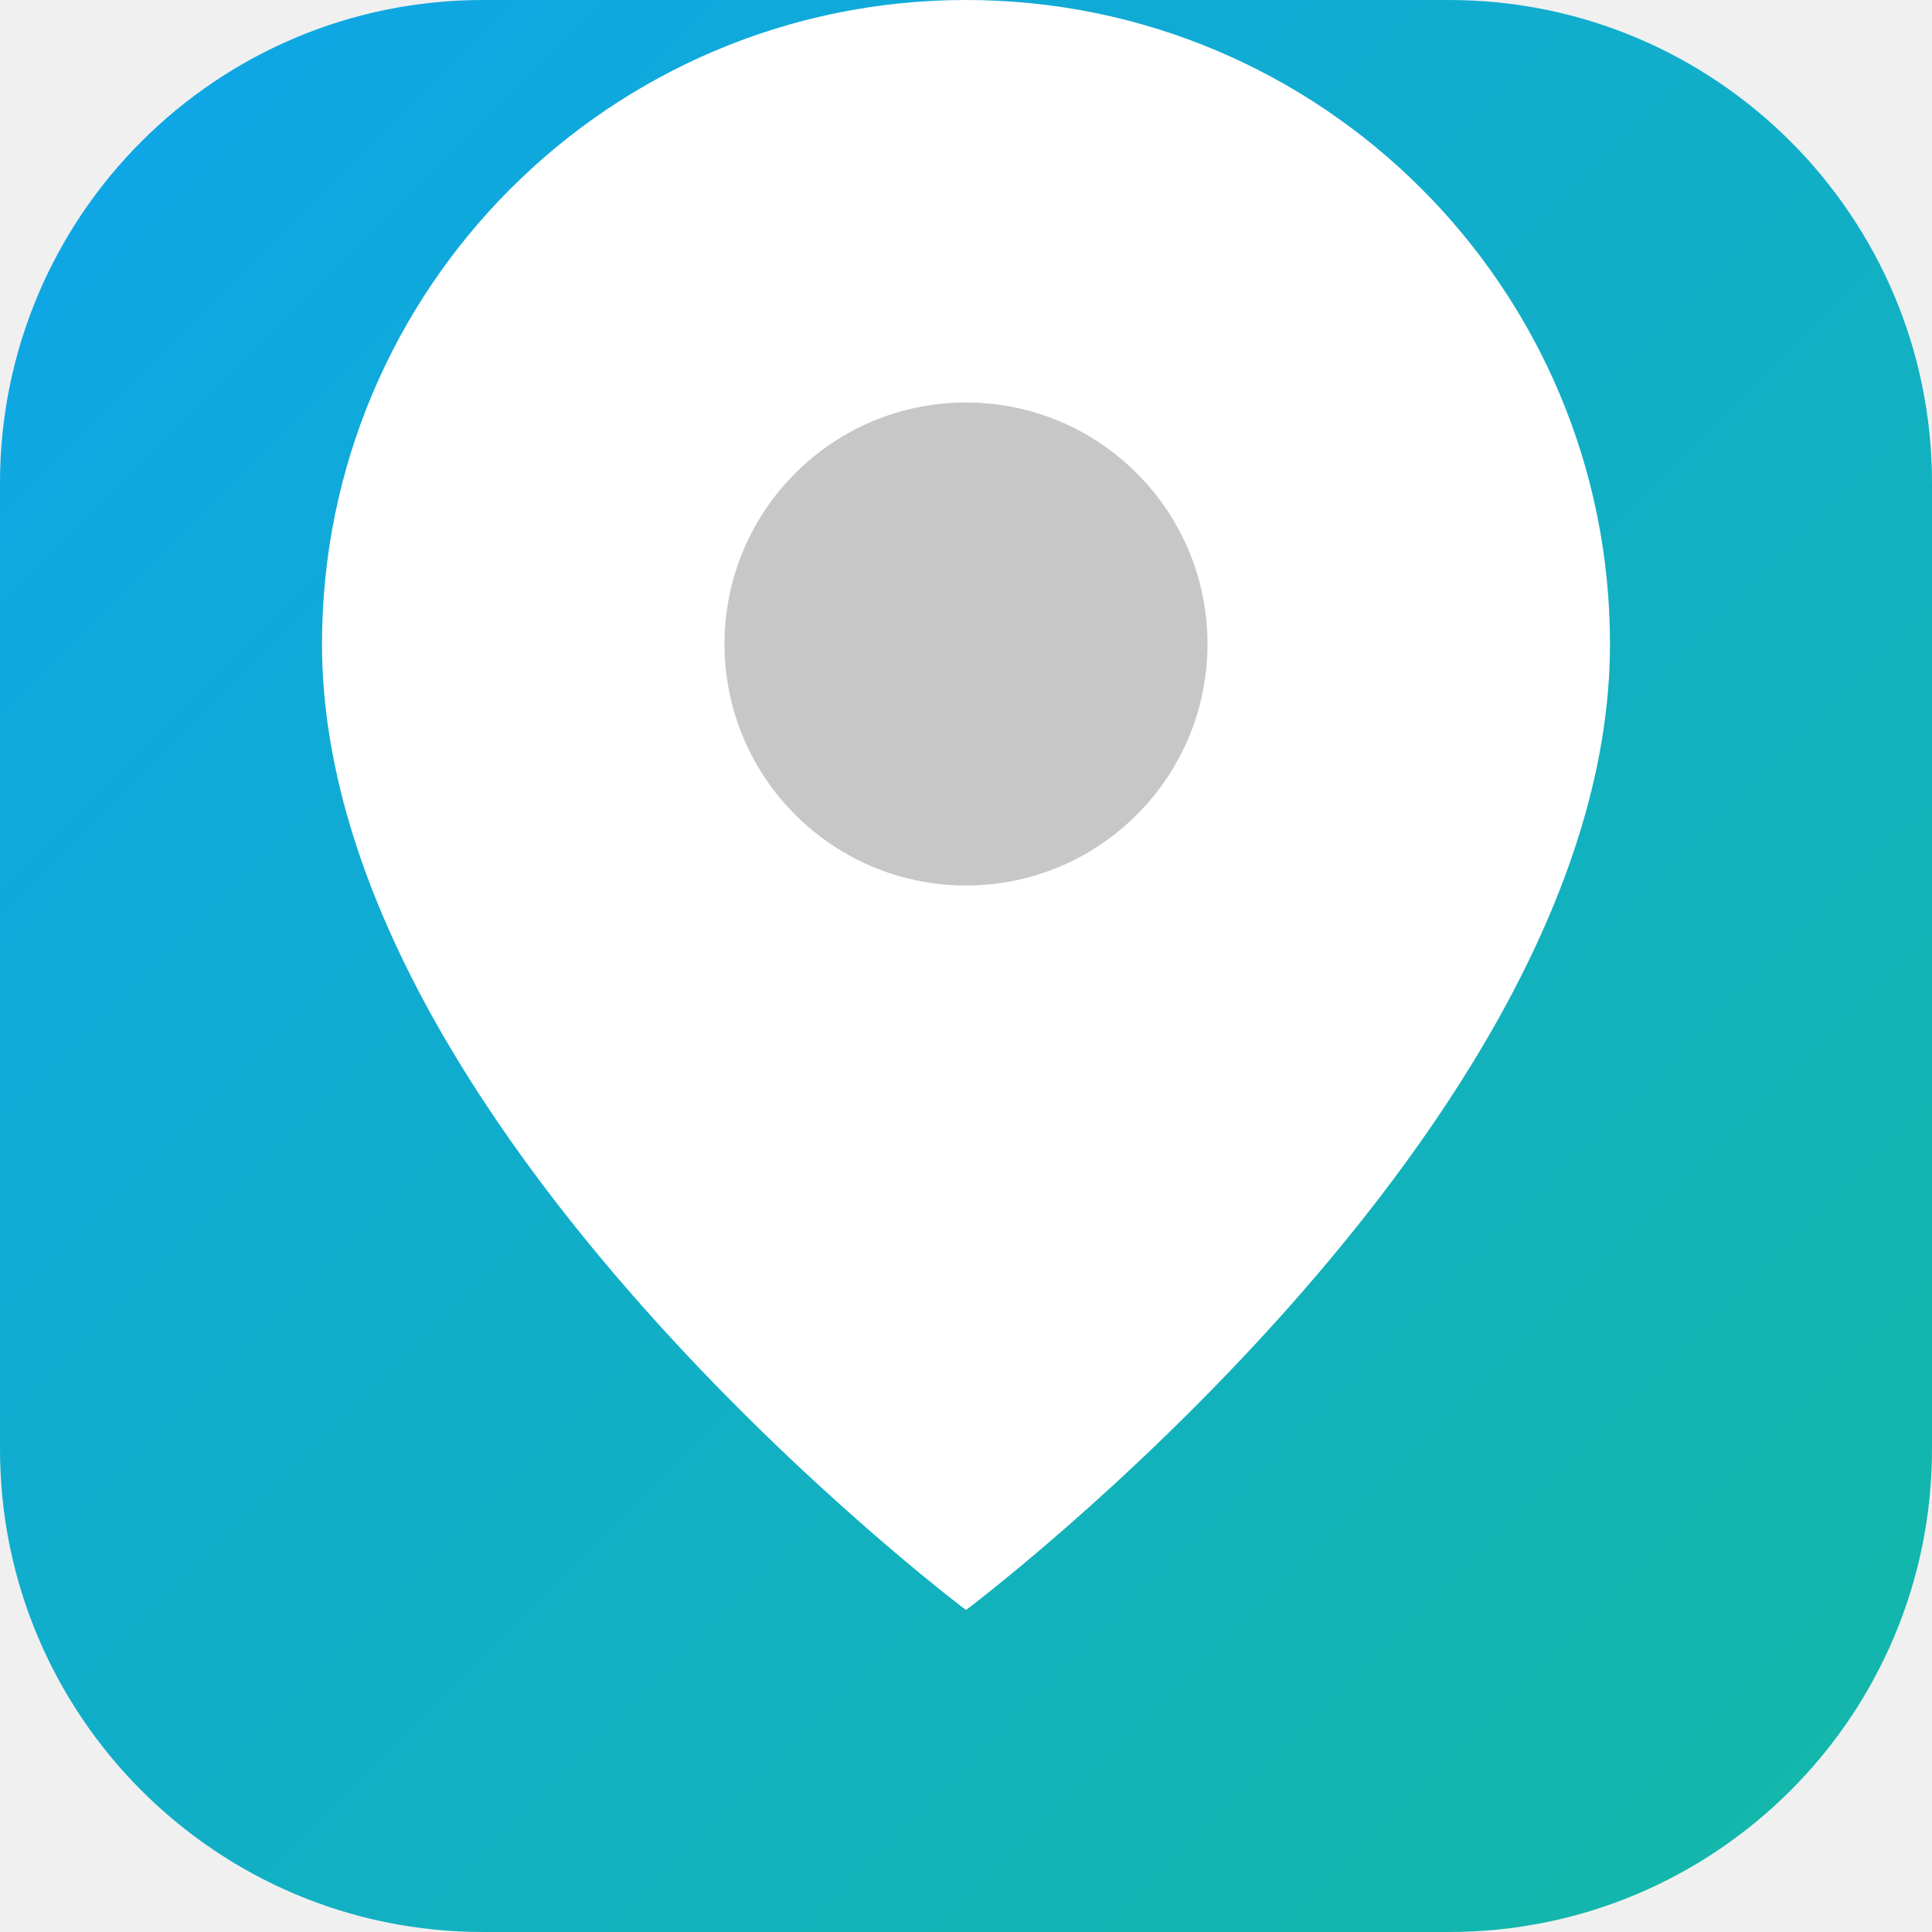
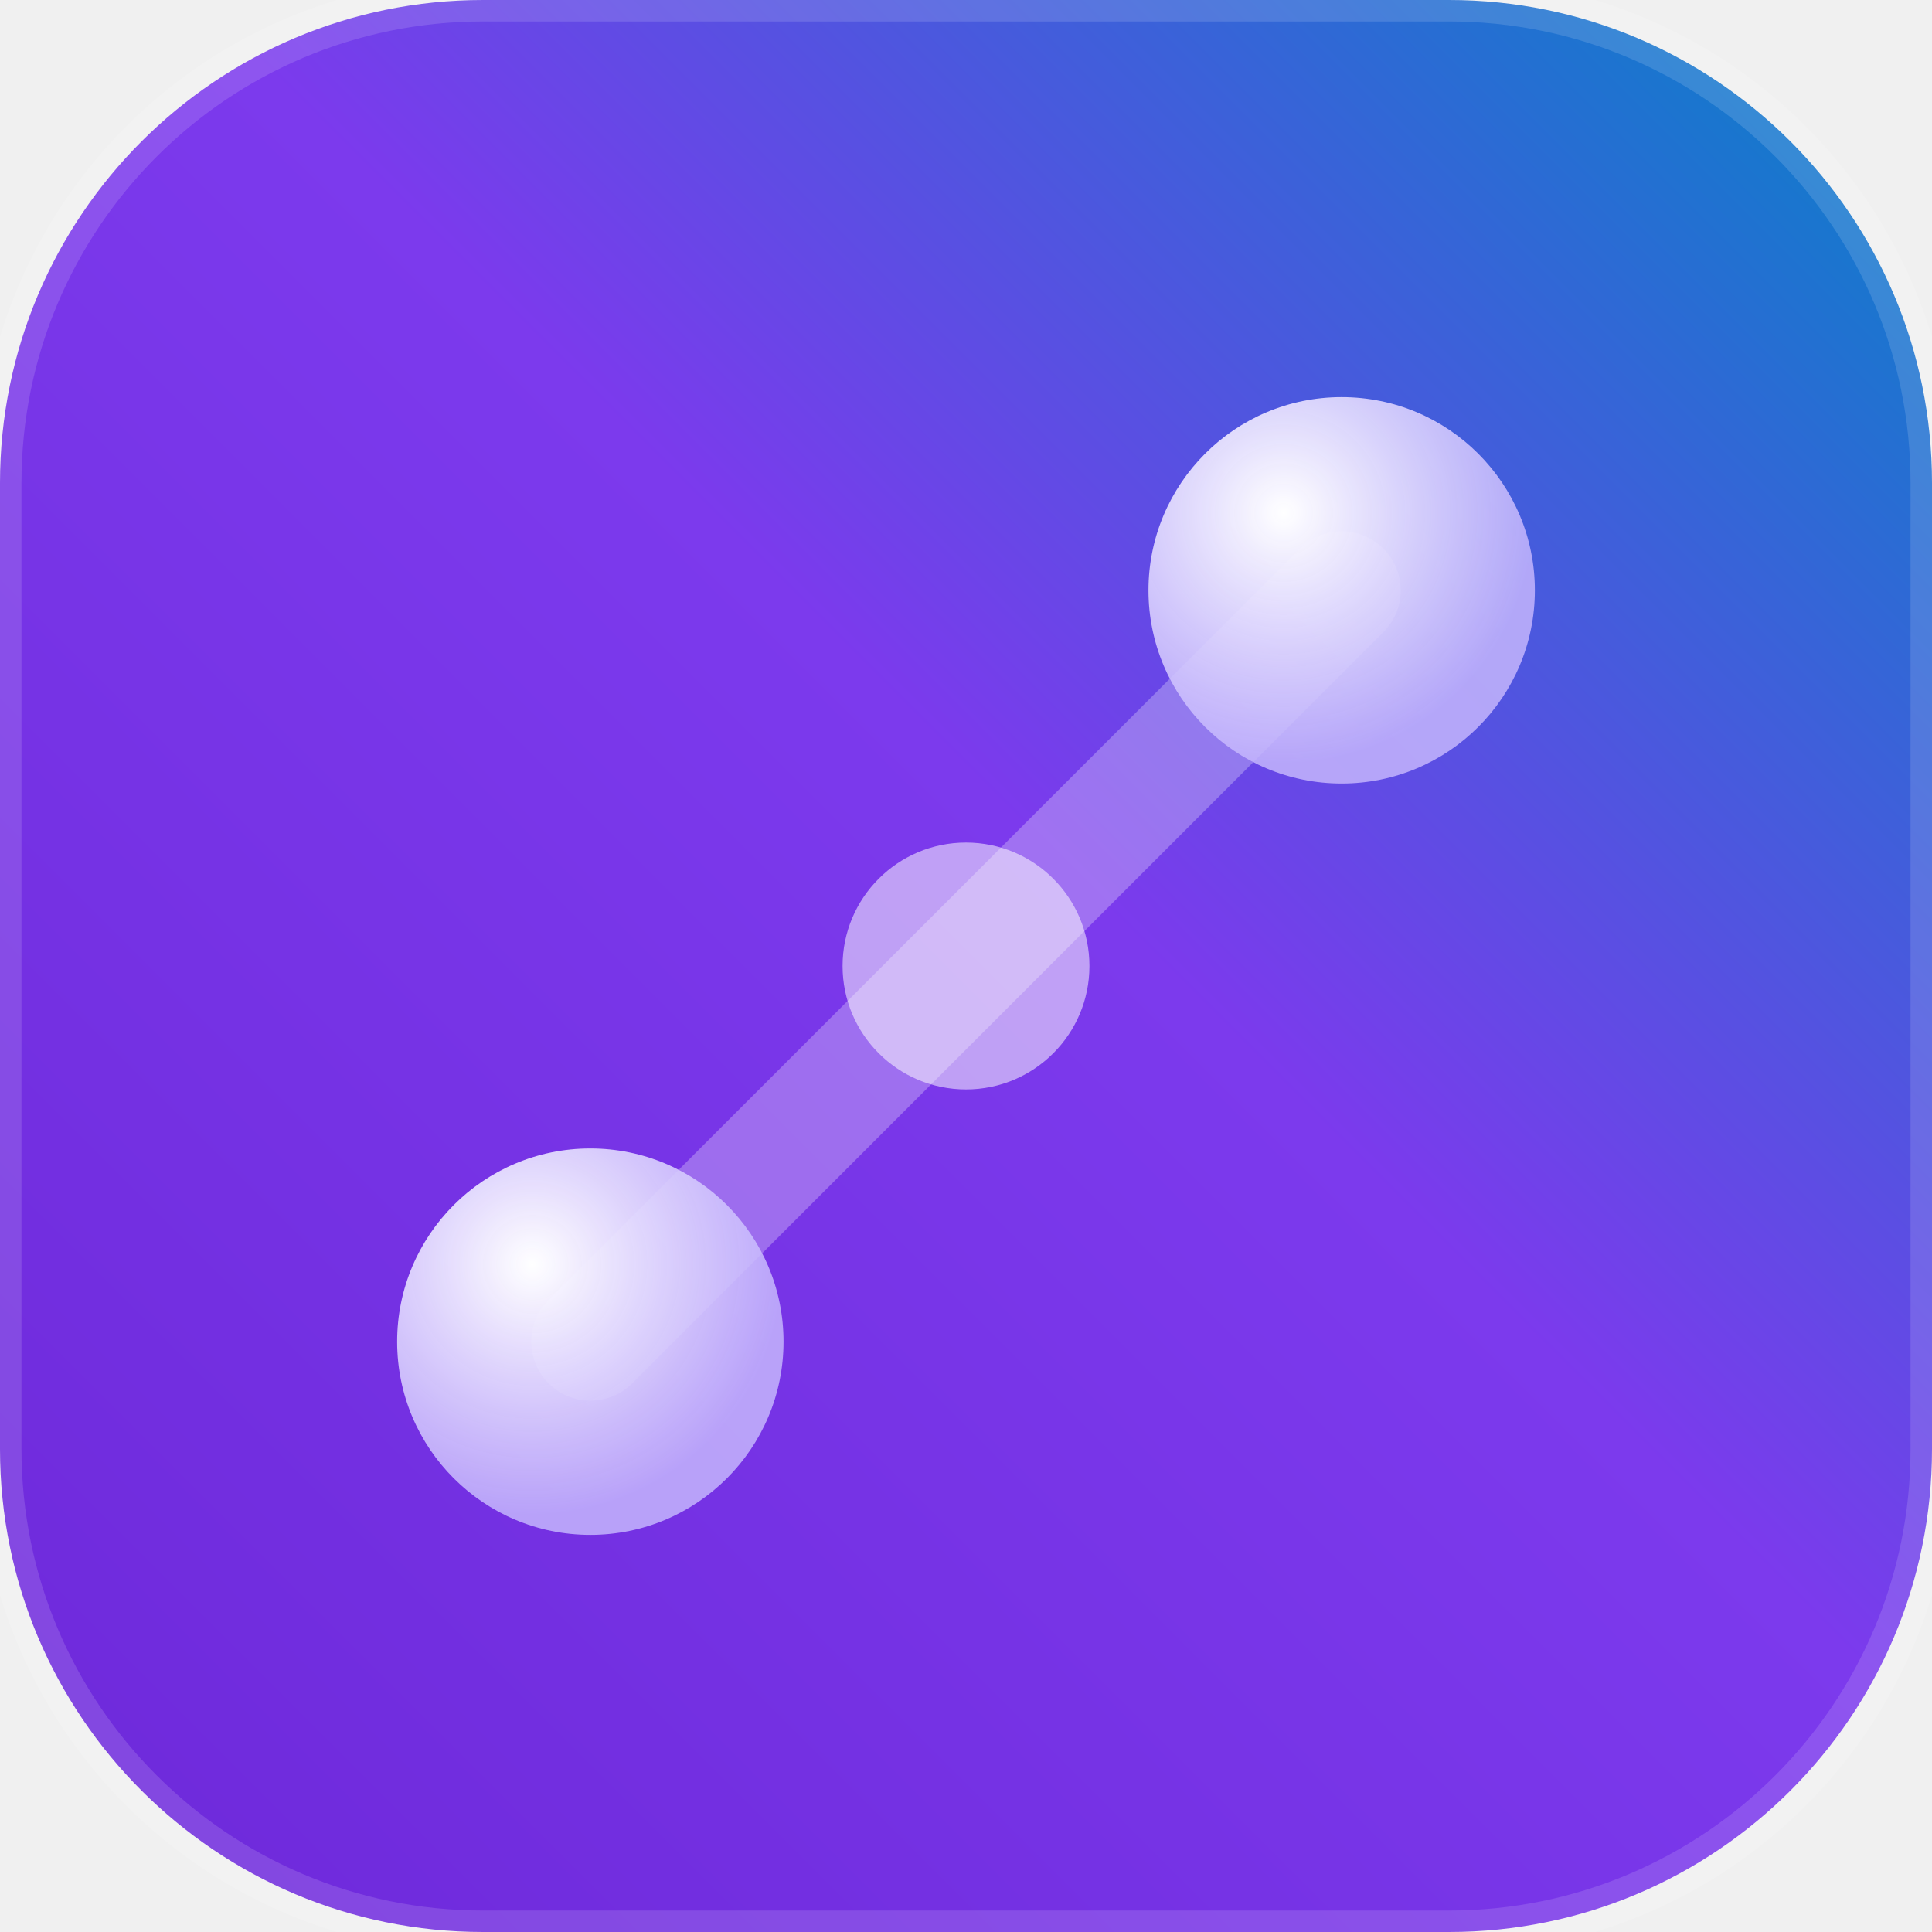
<svg xmlns="http://www.w3.org/2000/svg" viewBox="0 0 36 36" fill="none">
  <defs>
-     <linearGradient id="g" x1="0" y1="0" x2="36" y2="36" gradientUnits="userSpaceOnUse">
-       <stop offset="0%" stop-color="#0ea5e9" />
-       <stop offset="100%" stop-color="#14b8a6" />
+     <linearGradient id="bg" x1="0" y1="1" x2="1" y2="0">
+       <stop offset="0%" stop-color="#6d28d9" />
+       <stop offset="55%" stop-color="#7c3aed" />
+       <stop offset="100%" stop-color="#0284c7" />
    </linearGradient>
+     <radialGradient id="dot" cx="35%" cy="30%" r="65%">
+       <stop offset="0%" stop-color="#ffffff" stop-opacity="1" />
+       <stop offset="100%" stop-color="#c4b5fd" stop-opacity="0.85" />
+     </radialGradient>
  </defs>
-   <rect width="36" height="36" rx="9" fill="url(#g)" />
-   <path d="M30 12c0 9-12 18-12 18S6 21 6 12a12 12 0 0 1 24 0Z" fill="white" />
-   <circle cx="18" cy="12" r="4.5" fill="rgba(0,0,0,0.22)" />
+   <rect width="36" height="36" rx="9" fill="url(#bg)" />
+   <rect width="36" height="36" rx="9" stroke="rgba(255,255,255,0.14)" stroke-width="0.8" fill="none" />
+   <path d="M11 25 Q18 18 25 11" stroke="rgba(255,255,255,0.28)" stroke-width="2.2" stroke-linecap="round" fill="none" />
+   <circle cx="11" cy="25" r="3.6" fill="url(#dot)" />
+   <circle cx="18" cy="18" r="2.3" fill="rgba(255,255,255,0.52)" />
+   <circle cx="25" cy="11" r="3.6" fill="url(#dot)" />
</svg>
